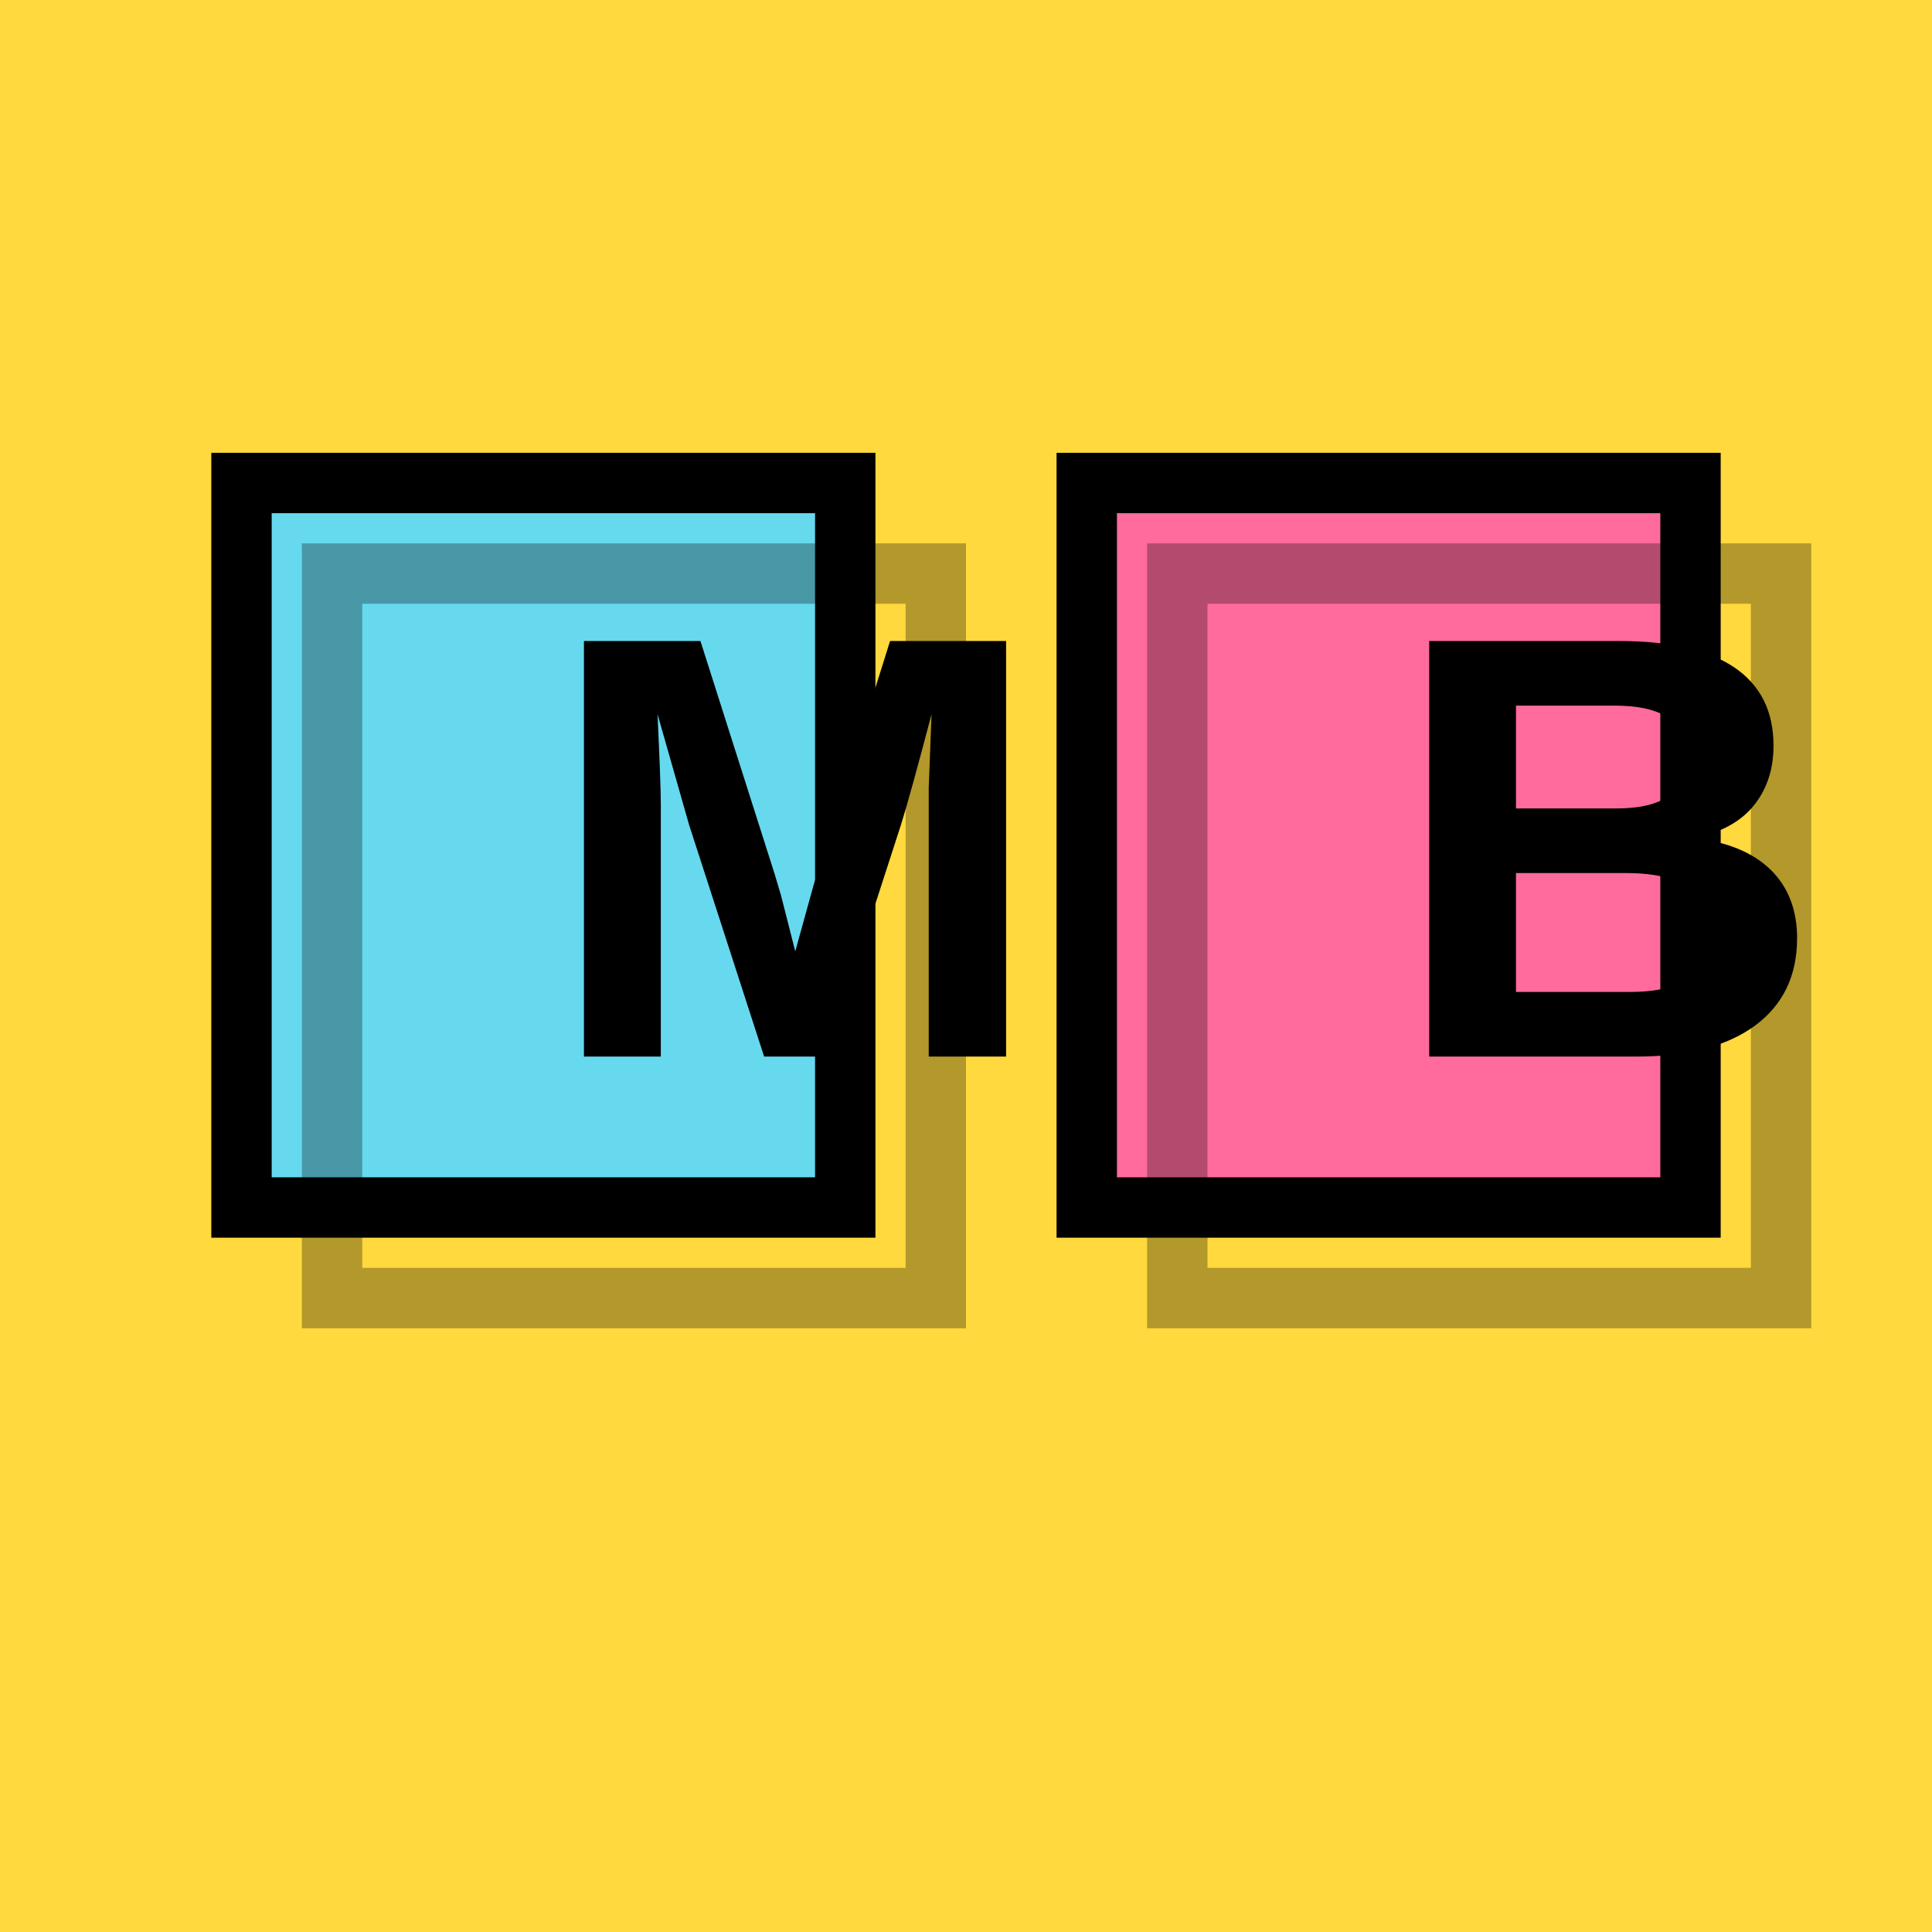
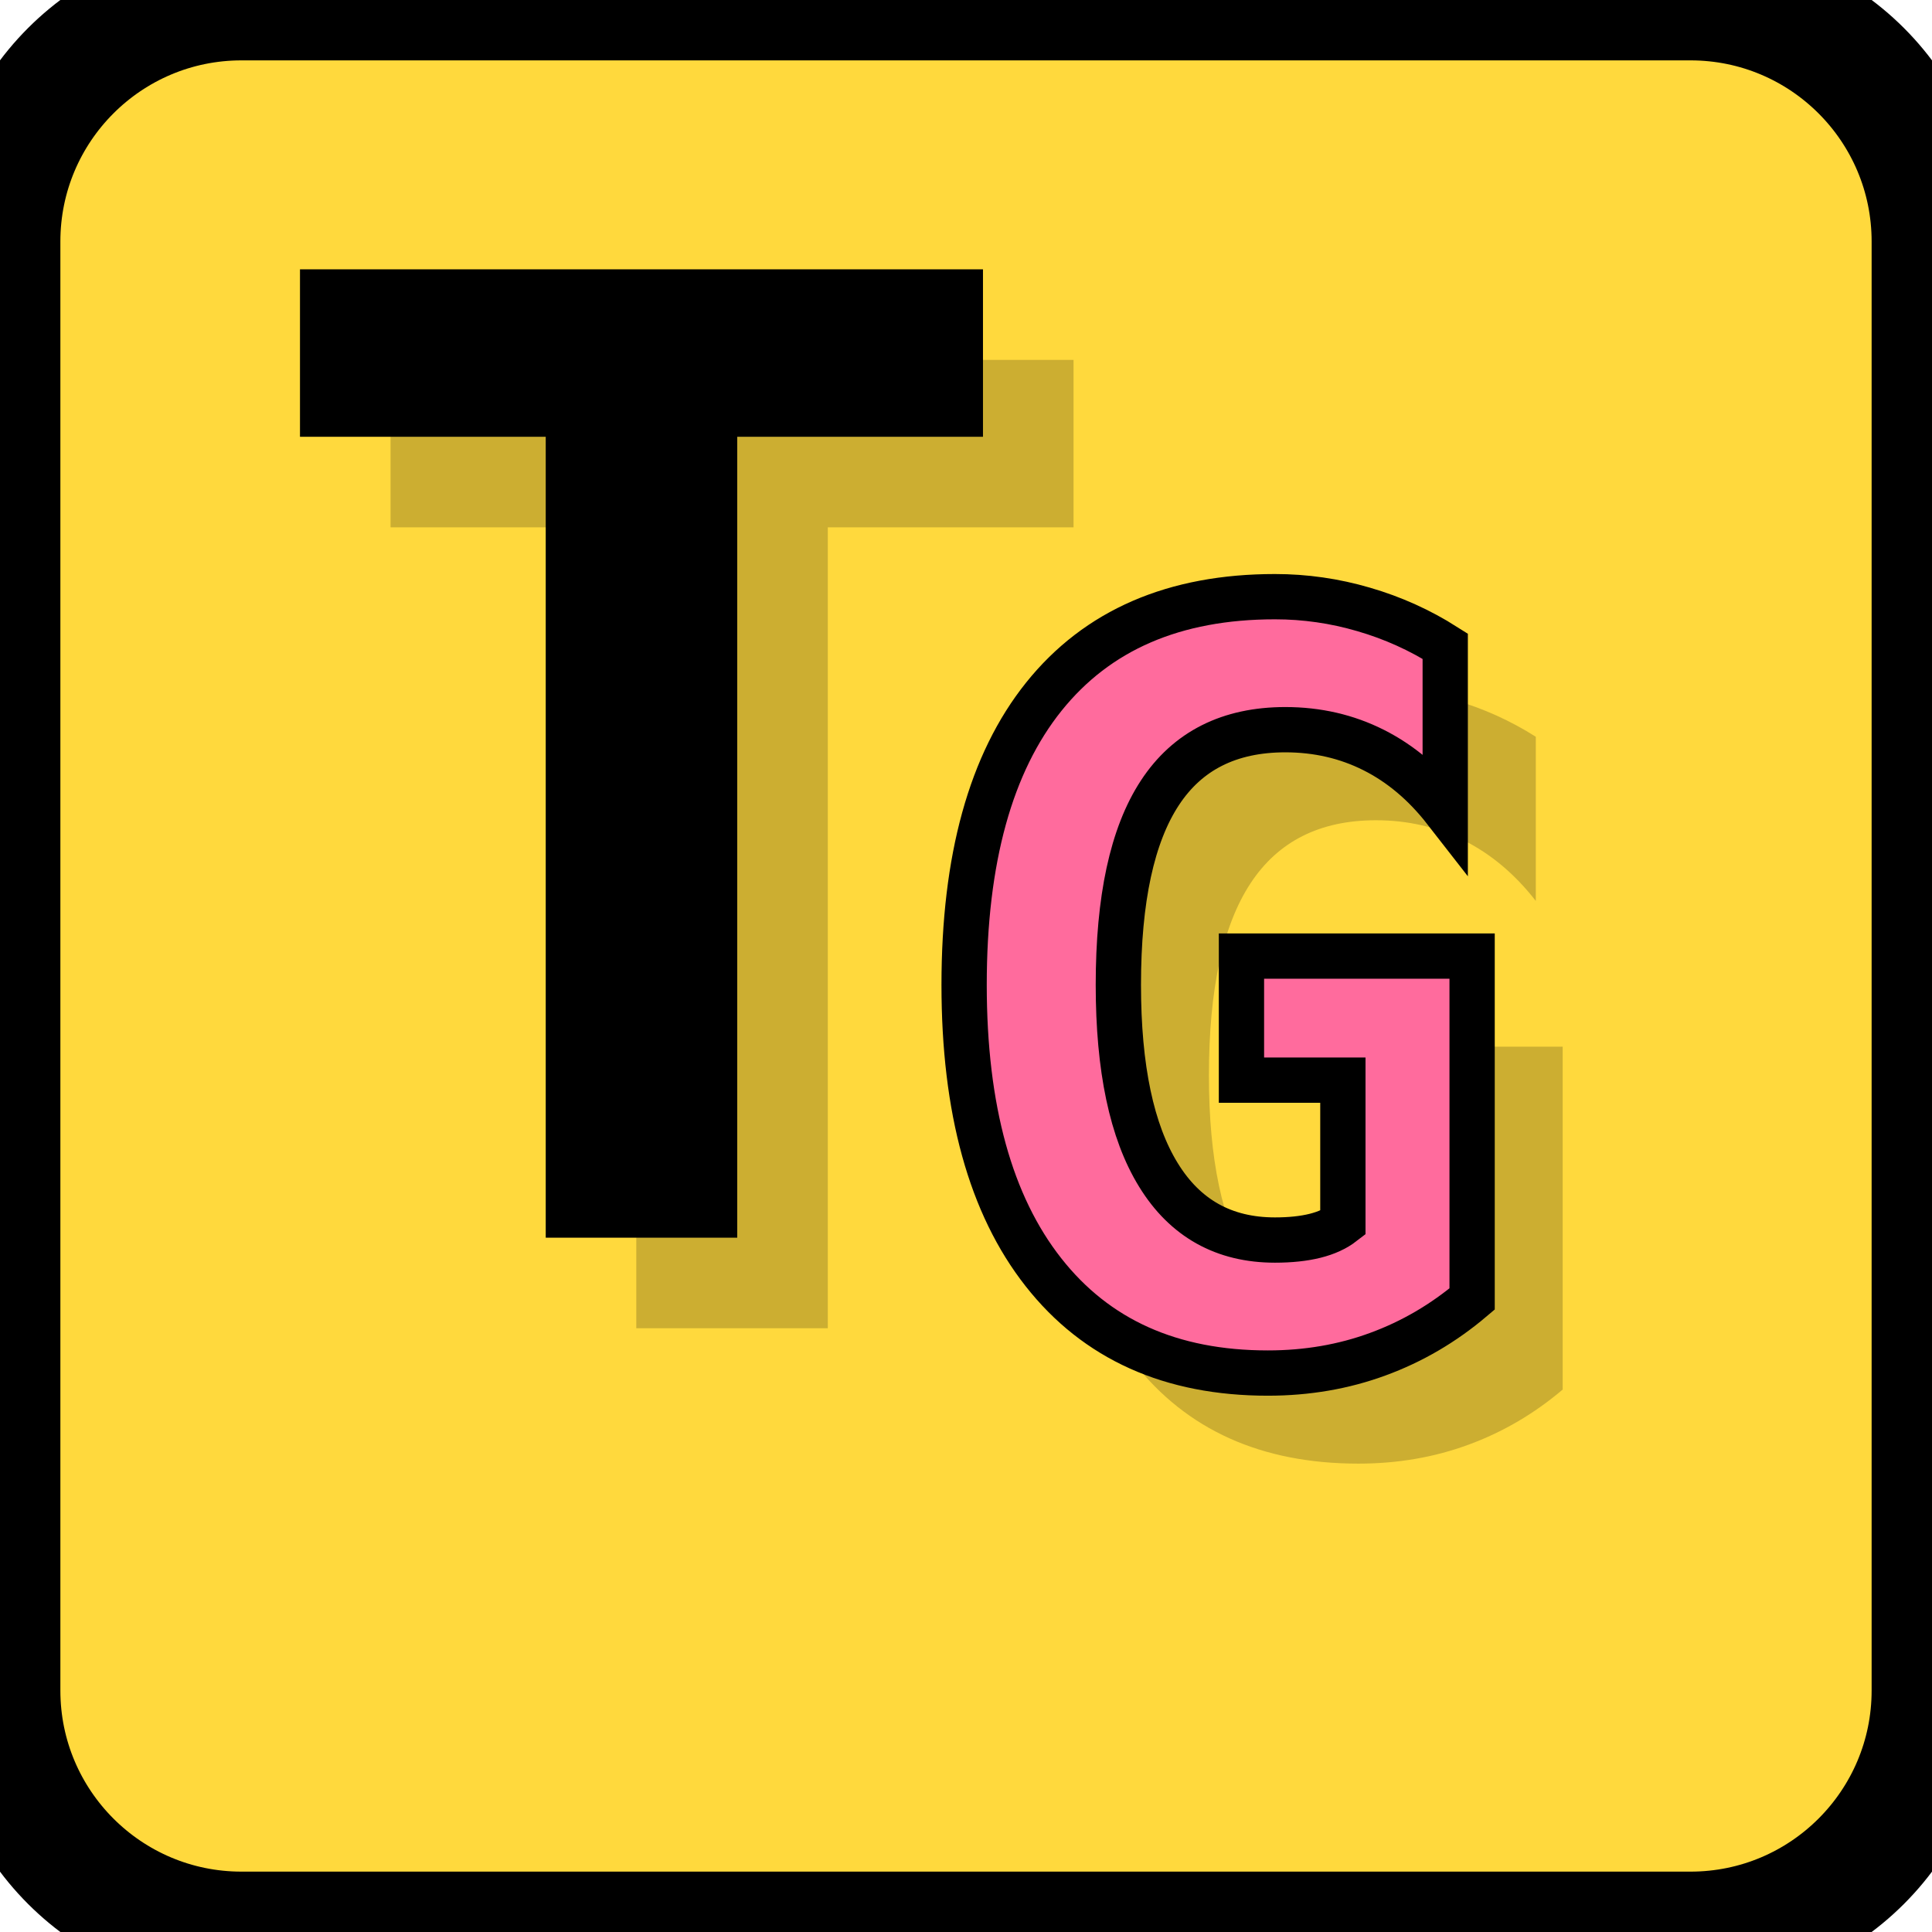
<svg xmlns="http://www.w3.org/2000/svg" width="64" height="64" viewBox="0 0 64 64" fill="none">
-   <rect width="64" height="64" fill="#ffd93d" />
-   <rect x="8" y="16" width="20" height="24" fill="#66d9ef" stroke="#000" stroke-width="2" />
-   <rect x="36" y="16" width="20" height="24" fill="#ff6b9d" stroke="#000" stroke-width="2" />
-   <text x="18" y="35" font-family="Arial, sans-serif" font-size="20" font-weight="bold" fill="#000">M</text>
-   <text x="46" y="35" font-family="Arial, sans-serif" font-size="20" font-weight="bold" fill="#000">B</text>
-   <rect x="11" y="19" width="20" height="24" fill="none" stroke="#000" stroke-width="2" opacity="0.3" />
-   <rect x="39" y="19" width="20" height="24" fill="none" stroke="#000" stroke-width="2" opacity="0.3" />
+   <rect width="64" height="64" rx="8" fill="#FFD93D" stroke="black" stroke-width="4" />
+   <text x="11" y="44" font-family="monospace" font-size="44" font-weight="900" fill="rgba(0,0,0,0.2)">T</text>
+   <text x="8" y="41" font-family="monospace" font-size="44" font-weight="900" fill="black">T</text>
+   <text x="33" y="48" font-family="monospace" font-size="34" font-weight="900" fill="rgba(0,0,0,0.2)">G</text>
+   <text x="30" y="45" font-family="monospace" font-size="34" font-weight="900" fill="#FF6B9D" stroke="black" stroke-width="1.5">G</text>
</svg>
